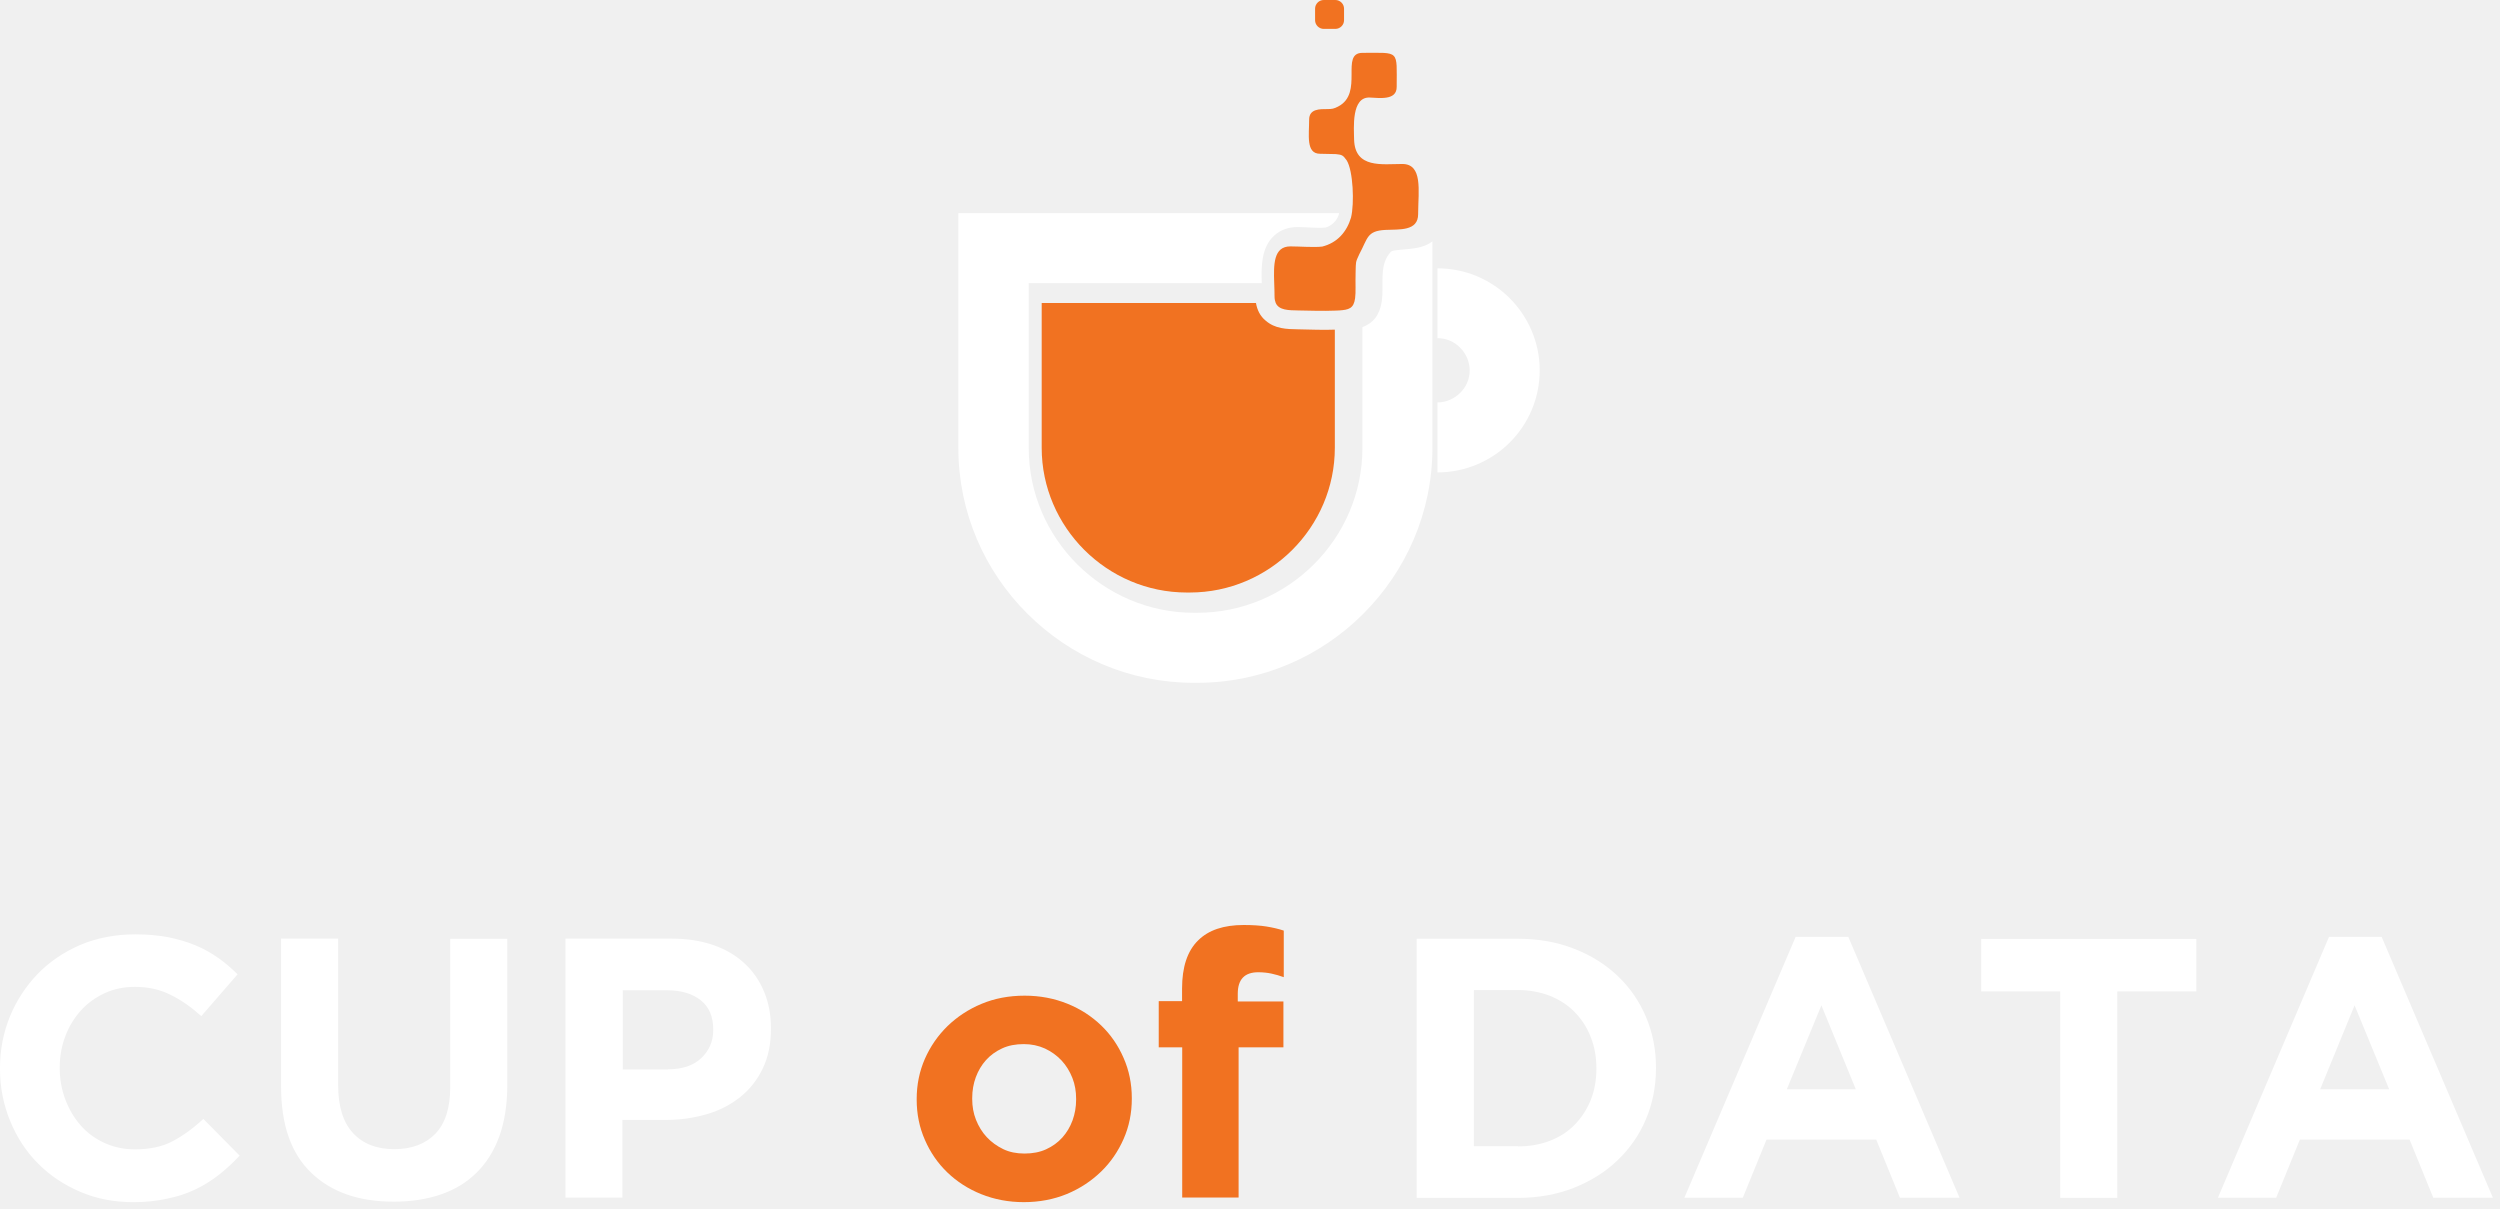
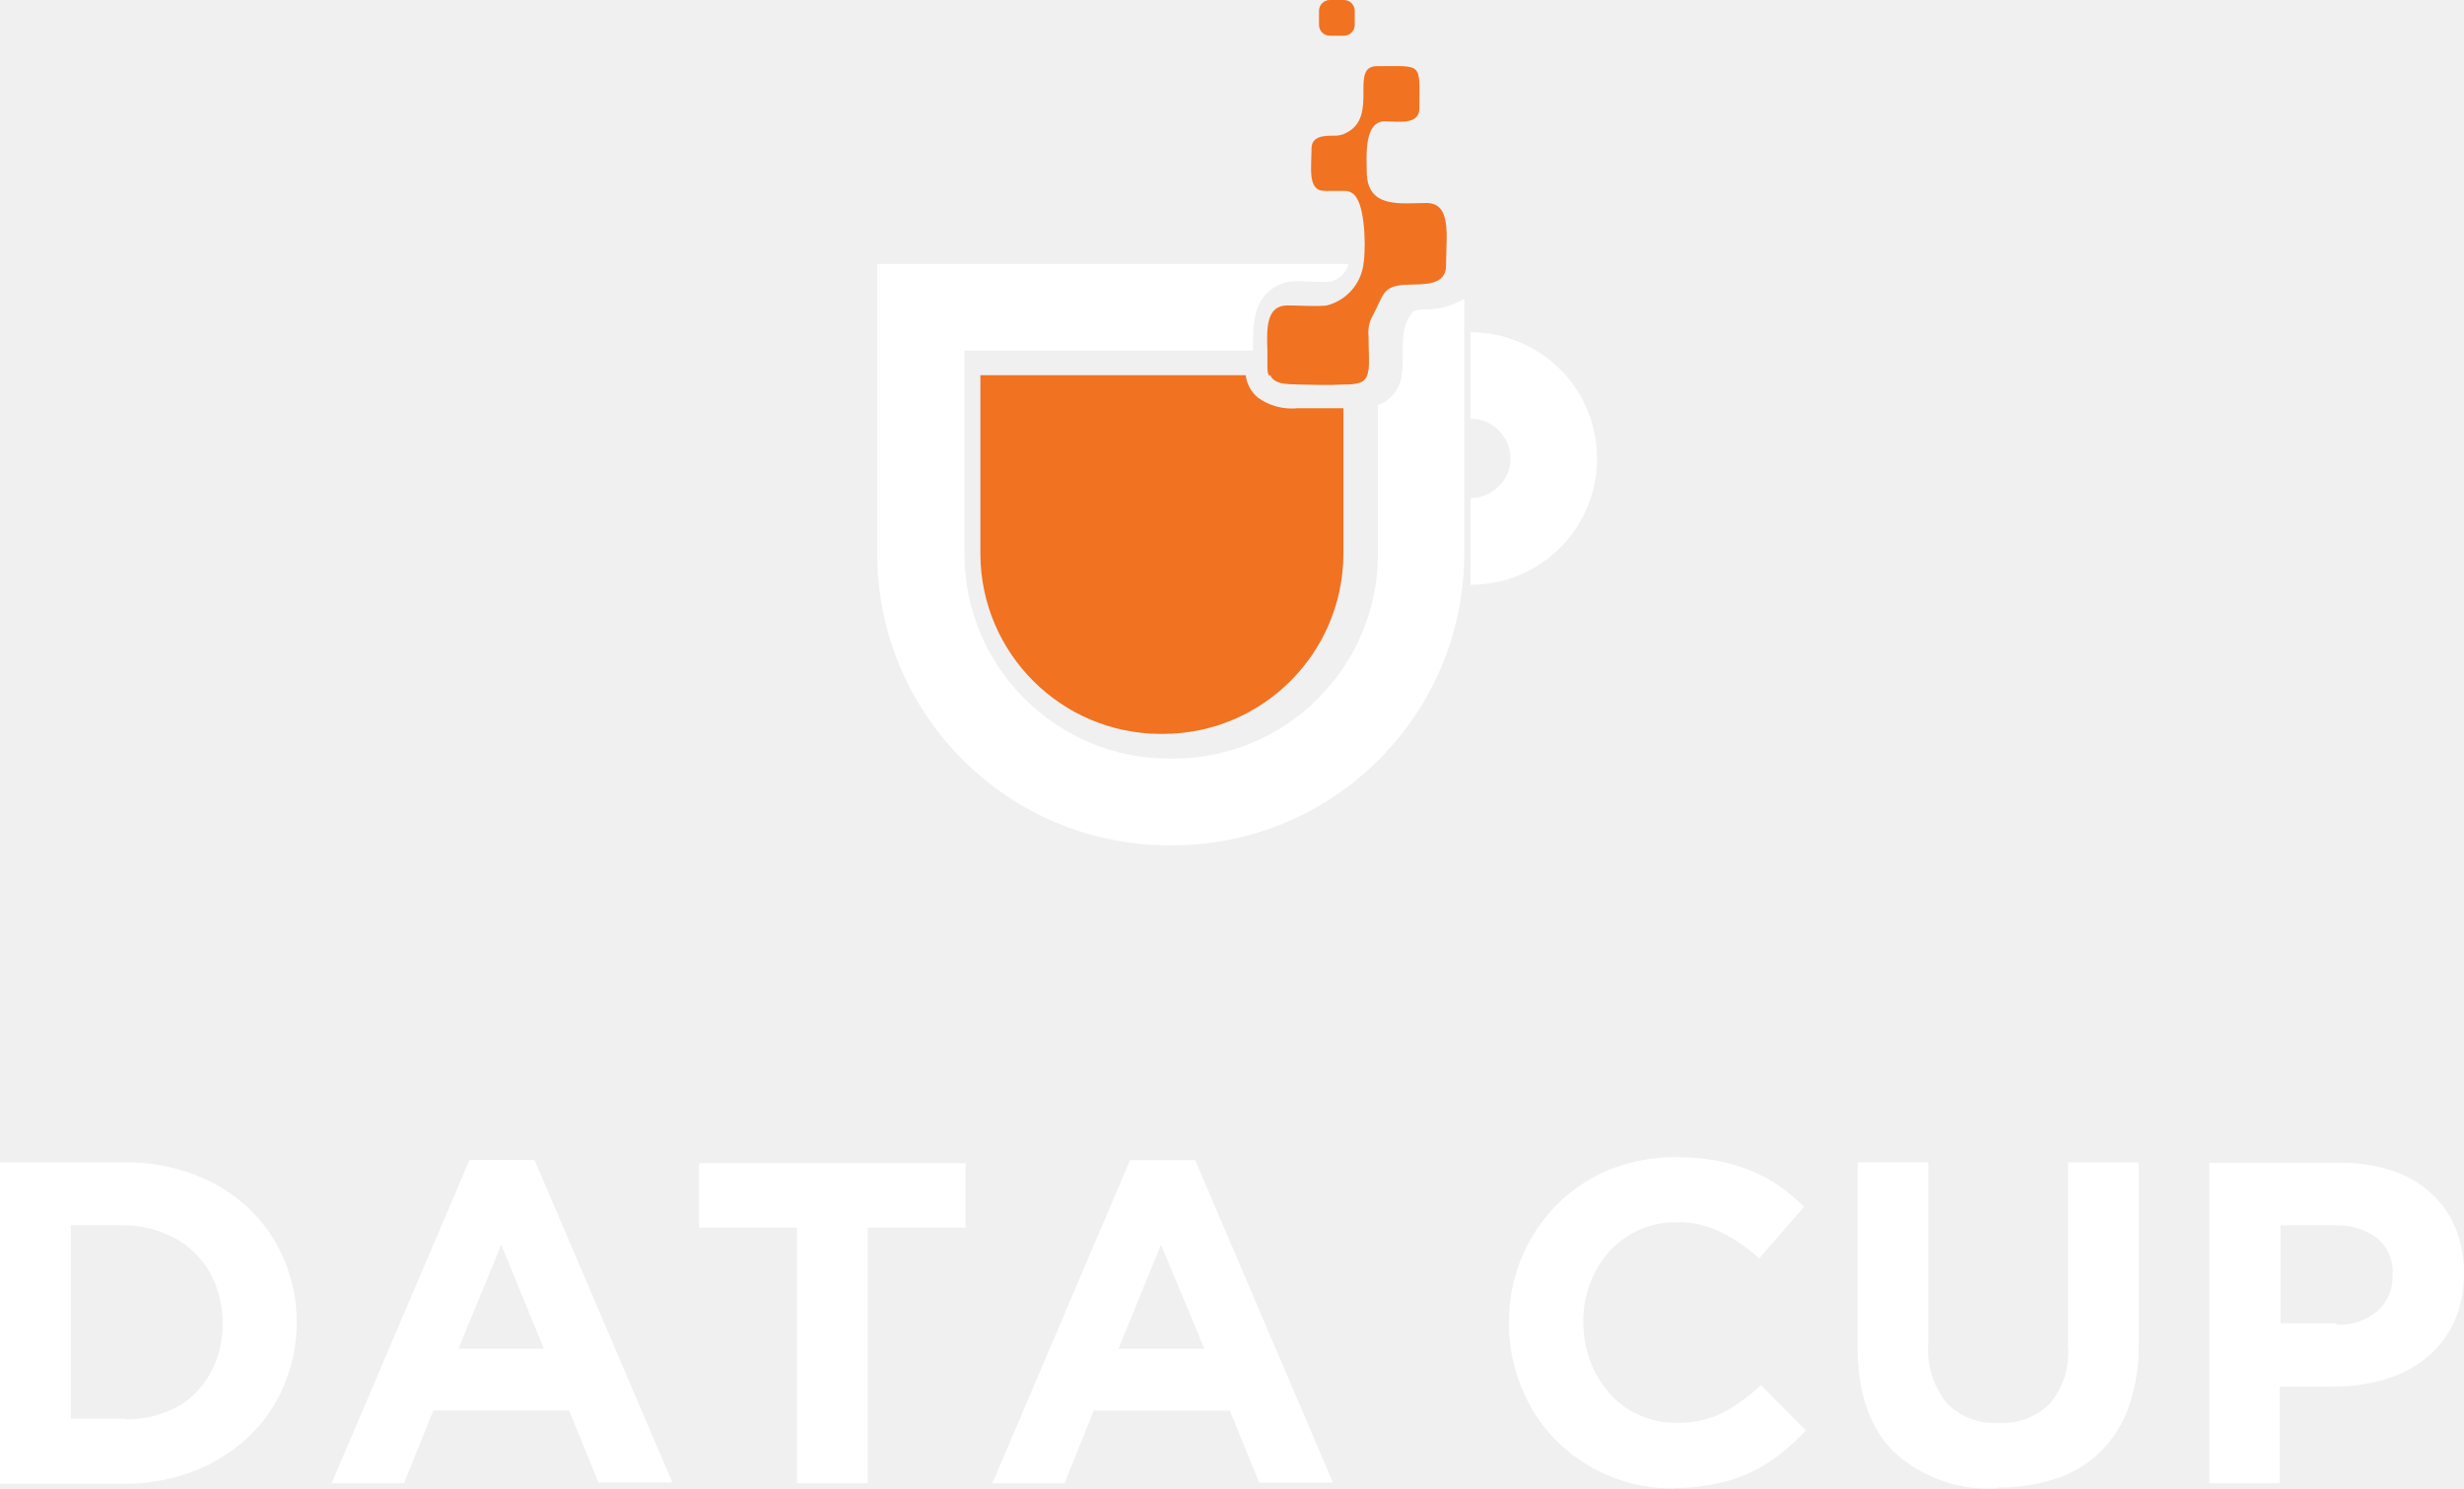
- <svg xmlns="http://www.w3.org/2000/svg" xmlns:xlink="http://www.w3.org/1999/xlink" version="1.1" viewBox="0 0 240 116">
-   <g transform="matrix(2 0 0 2 -36634 984)">
-     <use transform="translate(18386 -479.12)" fill="#FFFFFF" xlink:href="#f" />
-     <use transform="translate(18367 -492)" fill="#F17221" xlink:href="#e" />
-     <use transform="translate(18363 -481.77)" fill="#FFFFFF" xlink:href="#d" />
-     <use transform="translate(18385 -447.03)" fill="#FFFFFF" xlink:href="#c" />
-     <use transform="translate(18361 -447.6)" fill="#F17221" xlink:href="#b" />
-     <use transform="translate(18317 -447.15)" fill="#FFFFFF" xlink:href="#a" />
-   </g>
+ <svg xmlns="http://www.w3.org/2000/svg" id="Layer_1" data-name="Layer 1" viewBox="0 0 191.01 115.41">
  <defs>
-     <path id="f" d="m3.467 1.435c-0.891-0.889-2.118-1.435-3.467-1.435v3.352c0.425 0 0.809 0.171 1.087 0.457 0.278 0.277 0.458 0.669 0.458 1.085 0 0.424-0.172 0.807-0.458 1.085-0.278 0.277-0.67 0.457-1.087 0.457v3.36c1.349 0 2.584-0.555 3.467-1.435 0.891-0.889 1.439-2.112 1.439-3.466 0-1.346-0.556-2.577-1.439-3.458z" fill-rule="evenodd" />
-     <path id="e" d="m11.235 14.543c0.155 0.351 0.621 0.351 1.087 0.359 0.474 0.008 1.235 0.033 1.758 0.008 0.074 0 0.139-0.008 0.196-0.008 0.466-0.033 0.703-0.09 0.769-0.587 0.041-0.285 0.008-0.693 0.025-1.289 0.016-0.457-0.016-0.416 0.18-0.832 0.409-0.759 0.352-1.109 1.243-1.158 0.67-0.033 1.578 0.073 1.578-0.759v-0.057c0.008-1.06 0.229-2.349-0.76-2.349-0.957 0-2.273 0.228-2.314-1.166-0.008-0.563-0.139-2.064 0.752-2.023 0.45 0.016 1.292 0.155 1.292-0.506 0-1.803 0.164-1.639-1.643-1.639-1.087 0 0.082 1.933-1.169 2.577-0.204 0.106-0.294 0.122-0.523 0.122-0.352 0-0.867-0.016-0.867 0.506 0 0.734-0.164 1.639 0.523 1.639l0.76 0.016c0.286 0.033 0.335 0.041 0.515 0.294 0.319 0.498 0.376 2.088 0.213 2.749-0.204 0.693-0.662 1.215-1.382 1.395-0.368 0.049-1.104-0.008-1.529-0.008-0.809 0-0.809 0.856-0.777 1.754 0.008 0.22 0.016 0.441 0.016 0.652 0 0.131 0.025 0.228 0.057 0.31zm2.306-14.543h0.556c0.229 0 0.417 0.188 0.417 0.416v0.555c0 0.228-0.188 0.416-0.417 0.416h-0.556c-0.229 0-0.417-0.188-0.417-0.416v-0.555c0-0.228 0.188-0.416 0.417-0.416zm-3.254 14.543h-10.286v6.949c0 3.817 3.14 6.949 6.966 6.949h0.139c3.835 0 6.966-3.132 6.966-6.949v-5.669c-0.581 0.025-1.186-0.008-1.766-0.016-0.556-0.008-1.104-0.024-1.554-0.416-0.262-0.212-0.409-0.514-0.466-0.848z" fill-rule="evenodd" />
-     <path id="d" d="m18.275 1.2446e-7h-16.59-1.684v1.68 9.592c0 3.099 1.267 5.921 3.32 7.961 2.044 2.039 4.873 3.312 7.98 3.312h0.155c3.107 0 5.936-1.264 7.98-3.312 2.044-2.039 3.32-4.861 3.32-7.961v-7.251-0.661-2.006c-0.45 0.351-1.014 0.351-1.57 0.408-0.393 0.041-0.393 0.041-0.515 0.204-0.474 0.628-0.237 1.493-0.343 2.251-0.098 0.685-0.425 1.069-0.932 1.256v5.799c0 2.178-0.891 4.152-2.33 5.587s-3.418 2.325-5.601 2.325h-0.155c-2.175 0-4.162-0.889-5.601-2.325-1.439-1.435-2.33-3.409-2.33-5.587v-7.912h11.186c-0.025-0.783-0.033-1.688 0.581-2.268 0.311-0.294 0.711-0.424 1.145-0.424 0.393 0 0.949 0.065 1.341 0.024 0.286-0.09 0.523-0.31 0.621-0.595l0.025-0.098z" fill-rule="evenodd" />
-     <path id="c" d="m4.865 10.057c0.556 0 1.071-0.09 1.529-0.269 0.466-0.179 0.859-0.432 1.186-0.767 0.327-0.334 0.581-0.718 0.769-1.175 0.18-0.449 0.278-0.954 0.278-1.509v-0.033c0-0.546-0.09-1.044-0.278-1.509-0.18-0.465-0.442-0.856-0.769-1.191-0.327-0.334-0.72-0.587-1.186-0.775-0.466-0.179-0.973-0.277-1.529-0.277h-2.118v7.496h2.118v0.008zm-4.865-9.967h4.857c0.973 0 1.864 0.155 2.682 0.473 0.809 0.31 1.513 0.75 2.101 1.305 0.589 0.555 1.038 1.207 1.365 1.966 0.319 0.75 0.482 1.566 0.482 2.439v0.033c0 0.873-0.164 1.696-0.482 2.447-0.319 0.759-0.777 1.411-1.365 1.974-0.589 0.563-1.284 0.995-2.101 1.321-0.809 0.318-1.709 0.481-2.682 0.481h-4.857v-12.438zm21.079 7.226l-1.652-4.029-1.66 4.029h3.312zm-2.886-7.316h2.526l5.339 12.52h-2.862l-1.137-2.789h-5.266l-1.137 2.789h-2.805l5.339-12.52zm12.698 2.618h-3.794v-2.52h10.327v2.52h-3.794v9.91h-2.739v-9.91zm15.789 4.698l-1.66-4.029-1.652 4.029h3.312zm-2.886-7.316h2.526l5.339 12.52h-2.862l-1.137-2.789h-5.266l-1.137 2.789h-2.796l5.331-12.52z" fill-rule="evenodd" />
-     <path id="b" d="m5.176 10.97c0.392 0 0.736-0.065 1.038-0.204 0.303-0.139 0.564-0.326 0.777-0.563 0.213-0.237 0.376-0.514 0.491-0.824 0.114-0.318 0.172-0.644 0.172-1.003v-0.033c0-0.359-0.057-0.693-0.18-1.003-0.123-0.31-0.294-0.595-0.515-0.832-0.229-0.245-0.491-0.432-0.801-0.579-0.311-0.139-0.646-0.212-1.014-0.212-0.392 0-0.736 0.065-1.038 0.204-0.303 0.139-0.564 0.326-0.777 0.563-0.213 0.237-0.376 0.514-0.491 0.824-0.114 0.31-0.172 0.644-0.172 1.003v0.033c0 0.359 0.057 0.693 0.18 1.003 0.123 0.31 0.294 0.595 0.515 0.832 0.229 0.245 0.491 0.432 0.793 0.579 0.303 0.147 0.646 0.212 1.022 0.212zm-0.033 2.333c-0.736 0-1.415-0.131-2.044-0.383-0.63-0.253-1.169-0.604-1.627-1.044-0.458-0.441-0.818-0.963-1.079-1.566-0.262-0.595-0.392-1.24-0.392-1.925v-0.033c0-0.685 0.131-1.329 0.392-1.925 0.262-0.595 0.621-1.117 1.087-1.574 0.466-0.449 1.006-0.807 1.635-1.069s1.316-0.392 2.069-0.392c0.736 0 1.415 0.131 2.044 0.383 0.63 0.253 1.169 0.604 1.627 1.044 0.458 0.44 0.818 0.962 1.079 1.566 0.262 0.595 0.393 1.24 0.393 1.925v0.033c0 0.685-0.131 1.329-0.393 1.925-0.262 0.595-0.621 1.125-1.087 1.574s-1.006 0.807-1.635 1.069c-0.638 0.261-1.325 0.392-2.069 0.392zm7.596-7.43h-1.12v-2.219h1.12v-0.604c0-1.028 0.253-1.803 0.769-2.308 0.499-0.498 1.226-0.742 2.191-0.742 0.425 0 0.793 0.024 1.096 0.073 0.302 0.049 0.581 0.114 0.826 0.196v2.235c-0.204-0.073-0.401-0.131-0.589-0.171s-0.401-0.065-0.638-0.065c-0.654 0-0.981 0.343-0.981 1.028v0.375h2.191v2.202h-2.151v7.21h-2.707v-7.21h-0.008z" fill-rule="evenodd" />
-     <path id="a" d="m6.394 12.854c-0.916 0-1.766-0.163-2.543-0.497-0.785-0.334-1.455-0.783-2.028-1.362-0.572-0.571-1.014-1.256-1.333-2.031-0.319-0.775-0.491-1.615-0.491-2.504v-0.033c0-0.889 0.164-1.721 0.482-2.496 0.319-0.775 0.769-1.452 1.333-2.039 0.572-0.587 1.251-1.044 2.044-1.387 0.793-0.334 1.676-0.506 2.633-0.506 0.581 0 1.112 0.049 1.594 0.139 0.482 0.098 0.916 0.228 1.308 0.392s0.752 0.367 1.087 0.604c0.335 0.237 0.638 0.498 0.924 0.783l-1.742 2.006c-0.491-0.44-0.981-0.783-1.488-1.028-0.507-0.253-1.071-0.375-1.701-0.375-0.523 0-1.006 0.098-1.447 0.302s-0.826 0.481-1.145 0.832c-0.319 0.359-0.572 0.767-0.744 1.232-0.18 0.465-0.27 0.971-0.27 1.501v0.033c0 0.53 0.09 1.036 0.27 1.509s0.425 0.889 0.736 1.24c0.311 0.359 0.695 0.636 1.137 0.84 0.442 0.204 0.932 0.31 1.472 0.31 0.711 0 1.316-0.131 1.807-0.392 0.491-0.261 0.981-0.612 1.472-1.069l1.742 1.762c-0.319 0.343-0.654 0.652-0.998 0.922-0.344 0.269-0.72 0.506-1.128 0.701-0.409 0.196-0.859 0.343-1.341 0.44-0.499 0.114-1.038 0.171-1.643 0.171zm12.494-0.024c-1.676 0-2.993-0.465-3.949-1.387-0.965-0.922-1.447-2.3-1.447-4.135v-7.104h2.739v7.031c0 1.02 0.237 1.786 0.711 2.3 0.474 0.514 1.137 0.775 1.979 0.775s1.504-0.253 1.979-0.742c0.474-0.498 0.711-1.24 0.711-2.235v-7.12h2.739v7.014c0 0.946-0.131 1.77-0.384 2.471-0.254 0.701-0.622 1.281-1.096 1.746s-1.047 0.816-1.725 1.044c-0.67 0.228-1.423 0.343-2.257 0.343zm13.172-6.354c0.687 0 1.226-0.179 1.603-0.538 0.376-0.359 0.572-0.807 0.572-1.338v-0.033c0-0.612-0.196-1.085-0.597-1.403-0.401-0.318-0.94-0.481-1.627-0.481h-2.118v3.801h2.167v-0.008zm-4.914-6.272h5.094c0.744 0 1.415 0.106 2.003 0.31 0.589 0.204 1.087 0.498 1.496 0.881 0.409 0.375 0.72 0.832 0.94 1.362s0.327 1.109 0.327 1.746v0.033c0 0.718-0.131 1.354-0.393 1.9-0.262 0.546-0.621 1.003-1.079 1.37-0.458 0.367-0.989 0.644-1.603 0.824-0.613 0.179-1.267 0.277-1.971 0.277h-2.085v3.728h-2.731v-12.43z" fill-rule="evenodd" />
+     <style>.cls-1{fill:#fff;}.cls-2{fill:#f17221;}</style>
  </defs>
+   <path id="f" class="cls-1" d="M144.93,28.63A9.79,9.79,0,0,0,138,25.76v6.7a3,3,0,0,1,2.18.91,3.1,3.1,0,0,1,.92,2.17,3,3,0,0,1-.92,2.17,3.11,3.11,0,0,1-2.18.91v6.72a9.79,9.79,0,0,0,6.93-16.72h0Z" transform="translate(-24 0)" />
+   <path id="e" class="cls-2" d="M122.47,29.09c0.31,0.7,1.24.7,2.17,0.72s2.47,0.07,3.52,0l0.39,0c0.93-.07,1.41-0.18,1.54-1.17,0.08-.57,0-1.39,0-2.58a2.69,2.69,0,0,1,.36-1.66c0.82-1.52.7-2.22,2.49-2.32,1.34-.07,3.16.15,3.16-1.52V20.44c0-2.12.46-4.7-1.52-4.7s-4.55.46-4.63-2.33c0-1.13-.28-4.13,1.5-4,0.9,0,2.58.31,2.58-1,0-3.61.33-3.28-3.29-3.28-2.17,0,.16,3.87-2.34,5.15a1.81,1.81,0,0,1-1,.24c-0.7,0-1.73,0-1.73,1,0,1.47-.33,3.28,1,3.28l1.52,0a1.05,1.05,0,0,1,1,.59c0.64,1,.75,4.18.43,5.5a3.81,3.81,0,0,1-2.76,2.79c-0.74.1-2.21,0-3.06,0-1.62,0-1.62,1.71-1.55,3.51,0,0.44,0,.88,0,1.31a1.61,1.61,0,0,0,.11.62h0ZM127.08,0h1.11a0.84,0.84,0,0,1,.83.83V1.94a0.84,0.84,0,0,1-.83.83h-1.11a0.84,0.84,0,0,1-.83-0.83V0.83A0.84,0.84,0,0,1,127.08,0Zm-6.51,29.09H100V43a14,14,0,0,0,13.93,13.9h0.28A14,14,0,0,0,128.14,43V31.65c-1.16,0-2.37,0-3.53,0a4.48,4.48,0,0,1-3.11-.83,2.71,2.71,0,0,1-.93-1.7h0Z" transform="translate(-24 0)" />
+   <path id="d" class="cls-1" d="M128.55,20.46H92V43a22.64,22.64,0,0,0,22.6,22.54h0.31A22.64,22.64,0,0,0,137.51,43V23.17a5.76,5.76,0,0,1-3.14.82c-0.78.08-.78,0.08-1,0.41-0.95,1.26-.47,3-0.69,4.5a2.83,2.83,0,0,1-1.86,2.51V43a15.89,15.89,0,0,1-15.86,15.82h-0.31A15.89,15.89,0,0,1,98.76,43V27.18h22.37c0-1.57-.07-3.38,1.16-4.53a3.24,3.24,0,0,1,2.29-.85c0.78,0,1.9.13,2.68,0a1.92,1.92,0,0,0,1.24-1.19l0-.2h0Z" transform="translate(-24 0)" />
+   <path id="c" class="cls-1" d="M33.73,110.05a8.36,8.36,0,0,0,3.06-.54A6.54,6.54,0,0,0,39.16,108a7.23,7.23,0,0,0,1.54-2.35,8.07,8.07,0,0,0,.56-3v-0.07a7.93,7.93,0,0,0-.56-3,7,7,0,0,0-1.54-2.38,6.79,6.79,0,0,0-2.37-1.55A8.42,8.42,0,0,0,33.73,95H29.49v15h4.24v0h0ZM24,90.12h9.71a14.65,14.65,0,0,1,5.36.95,12.7,12.7,0,0,1,4.2,2.61A11.65,11.65,0,0,1,46,97.61a12.36,12.36,0,0,1,1,4.88v0.07a12.44,12.44,0,0,1-1,4.89,11.65,11.65,0,0,1-2.73,3.95,12.87,12.87,0,0,1-4.2,2.64,14.59,14.59,0,0,1-5.36,1H24V90.12h0Zm42.16,14.45-3.3-8.06-3.32,8.06h6.62ZM60.39,89.94h5.05l10.68,25H70.39l-2.27-5.58H57.59L55.32,115H49.71Zm25.4,5.24H78.19v-5H98.85v5H91.26V115H85.78V95.18h0Zm31.58,9.4L114,96.51l-3.3,8.06h6.62Zm-5.77-14.63h5.05l10.68,25h-5.72l-2.27-5.58H108.79L106.52,115h-5.59Z" transform="translate(-24 0)" />
+   <path id="a" class="cls-1" d="M153.79,115.41a12.74,12.74,0,0,1-5.09-1,12.49,12.49,0,0,1-4.06-2.72,12.27,12.27,0,0,1-2.67-4.06,13.08,13.08,0,0,1-1-5v-0.07a12.91,12.91,0,0,1,3.63-9.07,12.58,12.58,0,0,1,4.09-2.77,13.46,13.46,0,0,1,5.27-1,17.45,17.45,0,0,1,3.19.28,14.1,14.1,0,0,1,2.62.78A11.25,11.25,0,0,1,162,92a14.18,14.18,0,0,1,1.85,1.57l-3.48,4a12.84,12.84,0,0,0-3-2.06,7.49,7.49,0,0,0-3.4-.75,6.82,6.82,0,0,0-2.89.6A7.06,7.06,0,0,0,148.77,97a7.7,7.7,0,0,0-1.49,2.46,8.29,8.29,0,0,0-.54,3v0.07a8.44,8.44,0,0,0,.54,3,8,8,0,0,0,1.47,2.48,6.65,6.65,0,0,0,2.27,1.68,6.94,6.94,0,0,0,2.94.62,7.63,7.63,0,0,0,3.61-.78,14,14,0,0,0,2.94-2.14l3.48,3.52a17.47,17.47,0,0,1-2,1.84,12.2,12.2,0,0,1-2.26,1.4,11.49,11.49,0,0,1-2.68.88,14.63,14.63,0,0,1-3.29.34h0Zm25,0a10.91,10.91,0,0,1-7.9-2.77q-2.89-2.77-2.89-8.27V90.11h5.48v14.06a6.57,6.57,0,0,0,1.42,4.6,5.13,5.13,0,0,0,4,1.55,5.27,5.27,0,0,0,4-1.48,6.25,6.25,0,0,0,1.42-4.47V90.12h5.48v14a14.54,14.54,0,0,1-.77,4.94,9.16,9.16,0,0,1-2.19,3.49,8.91,8.91,0,0,1-3.45,2.09,13.94,13.94,0,0,1-4.51.69h0Zm26.34-12.71a4.48,4.48,0,0,0,3.21-1.08,3.57,3.57,0,0,0,1.14-2.68V98.83A3.38,3.38,0,0,0,208.28,96a5.08,5.08,0,0,0-3.25-1h-4.24v7.6h4.33v0h0Zm-9.83-12.54h10.19a12.22,12.22,0,0,1,4,.62,8.26,8.26,0,0,1,3,1.76,7.61,7.61,0,0,1,1.88,2.72A9,9,0,0,1,215,98.7v0.07a8.72,8.72,0,0,1-.79,3.8,7.75,7.75,0,0,1-2.16,2.74,9.19,9.19,0,0,1-3.21,1.65,13.94,13.94,0,0,1-3.94.55h-4.17V115h-5.46V90.11h0Z" transform="translate(-24 0)" />
</svg>
